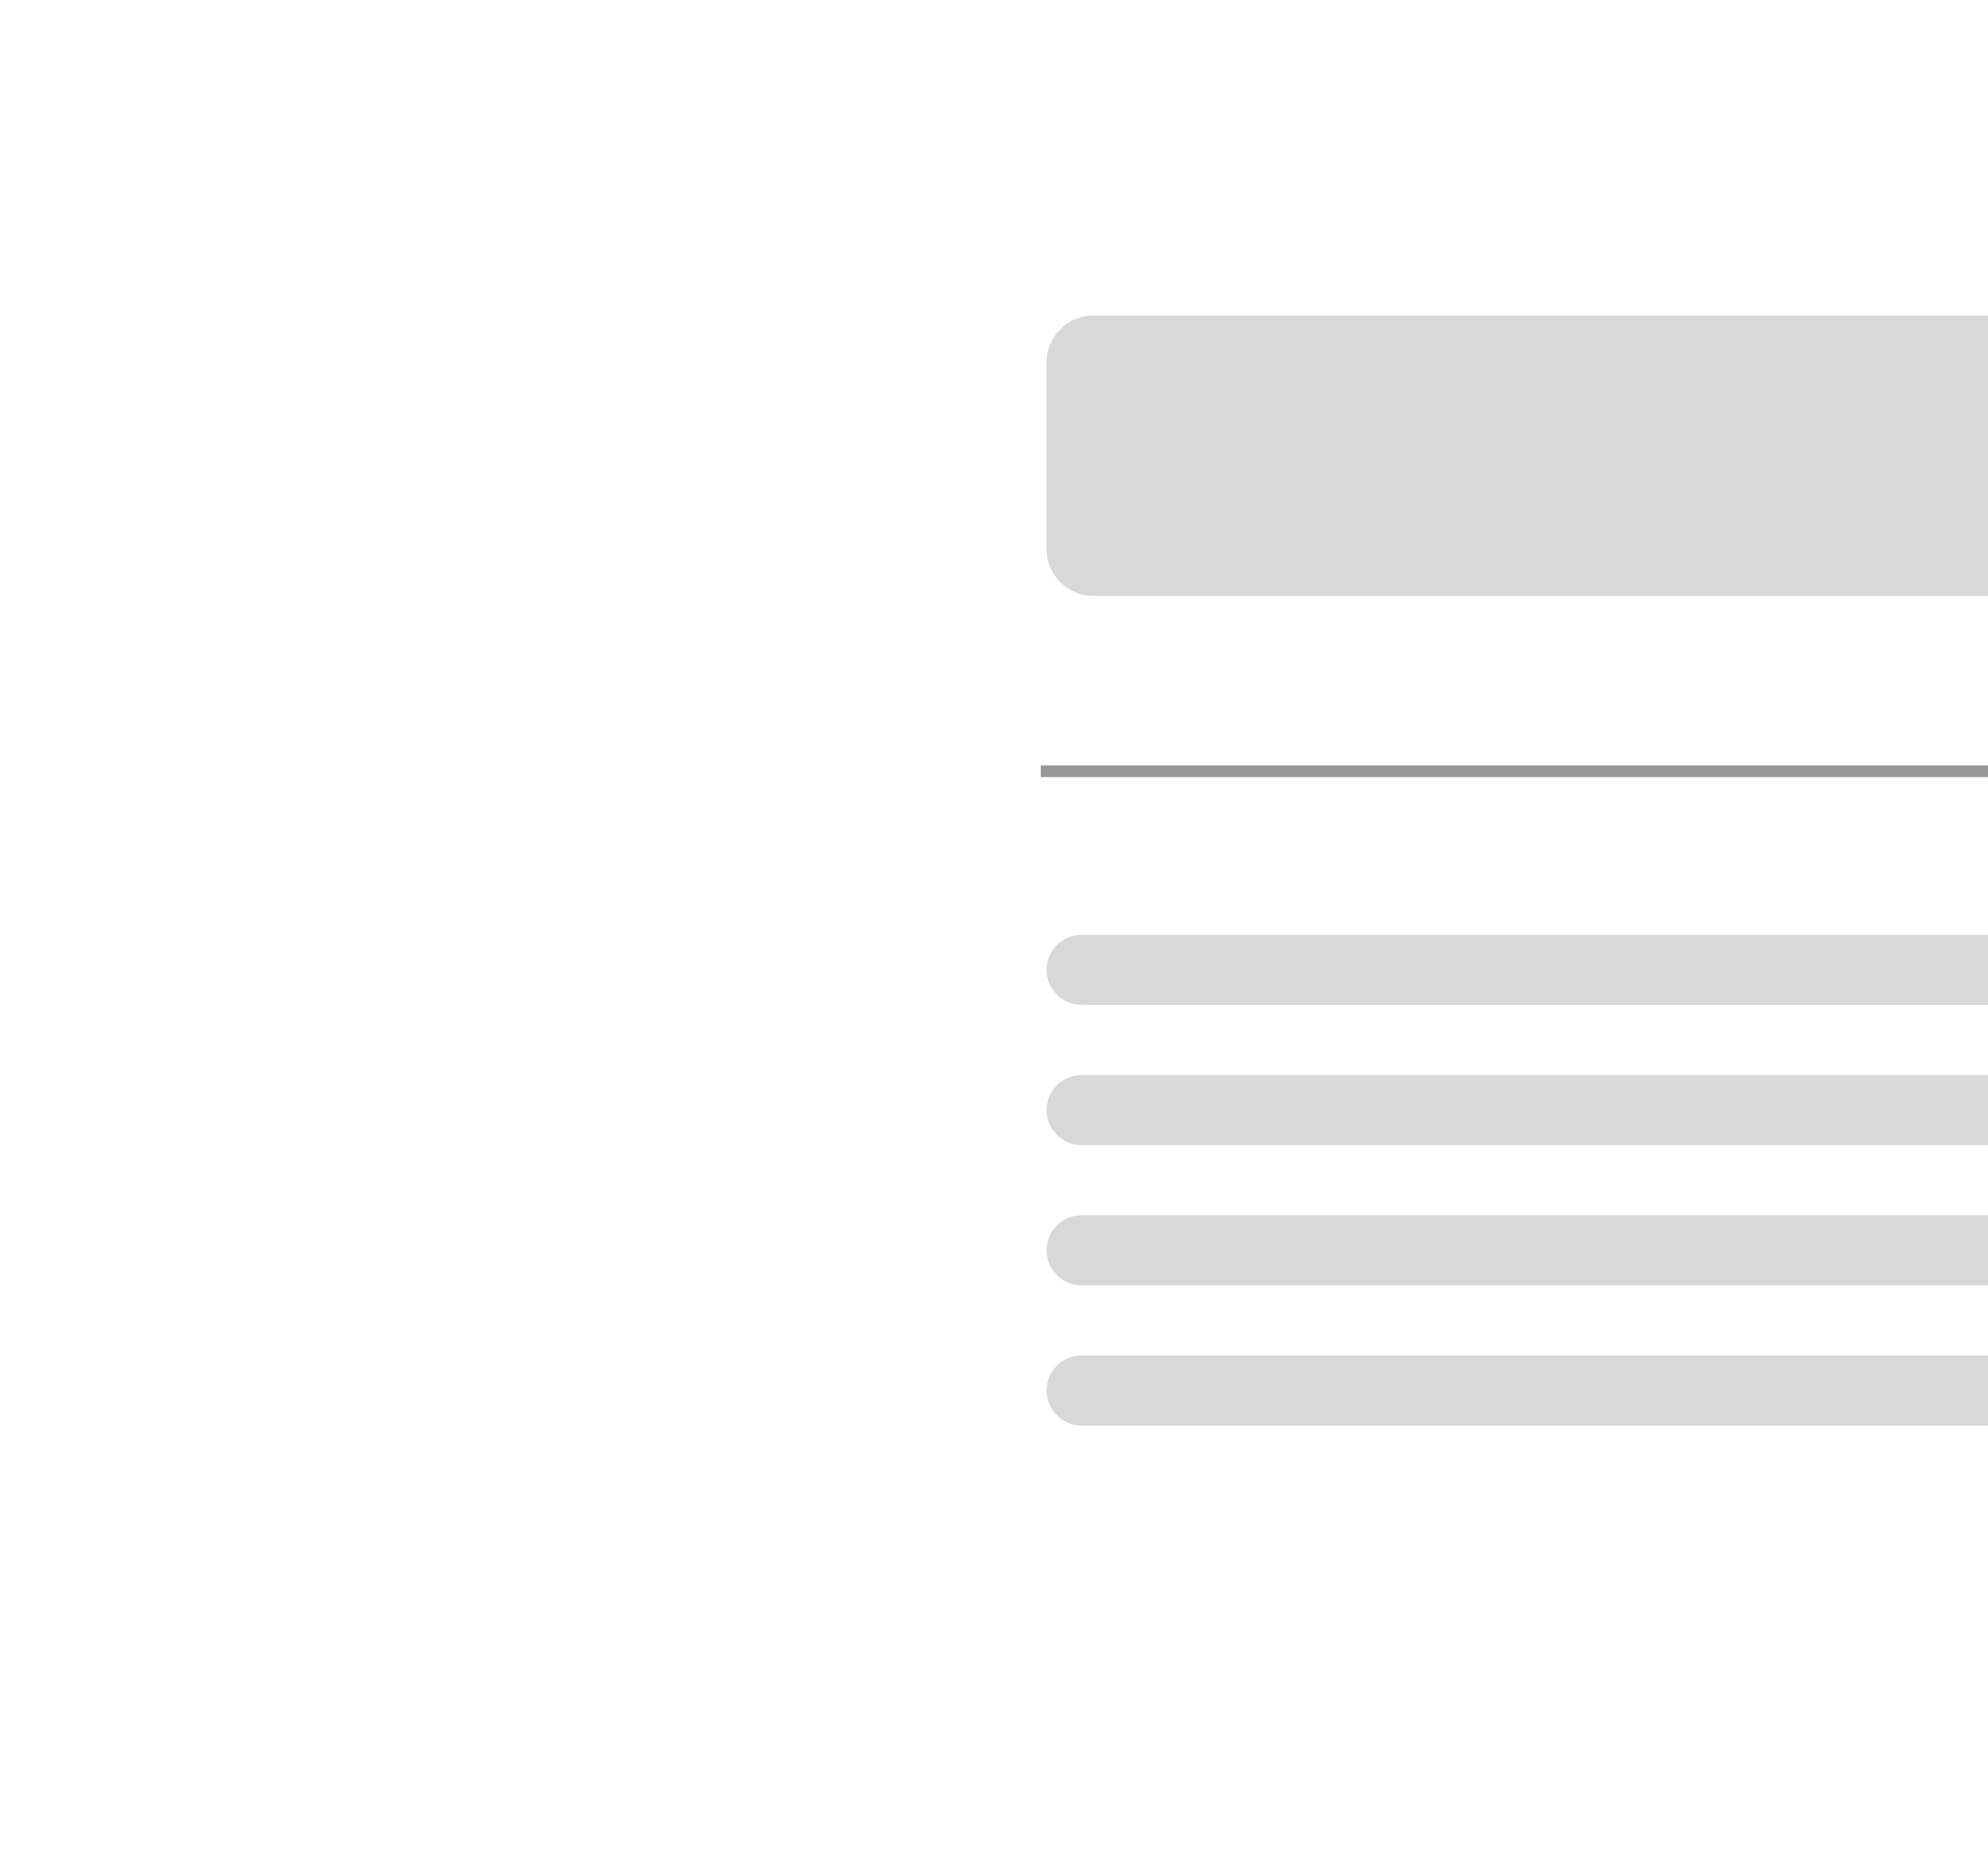
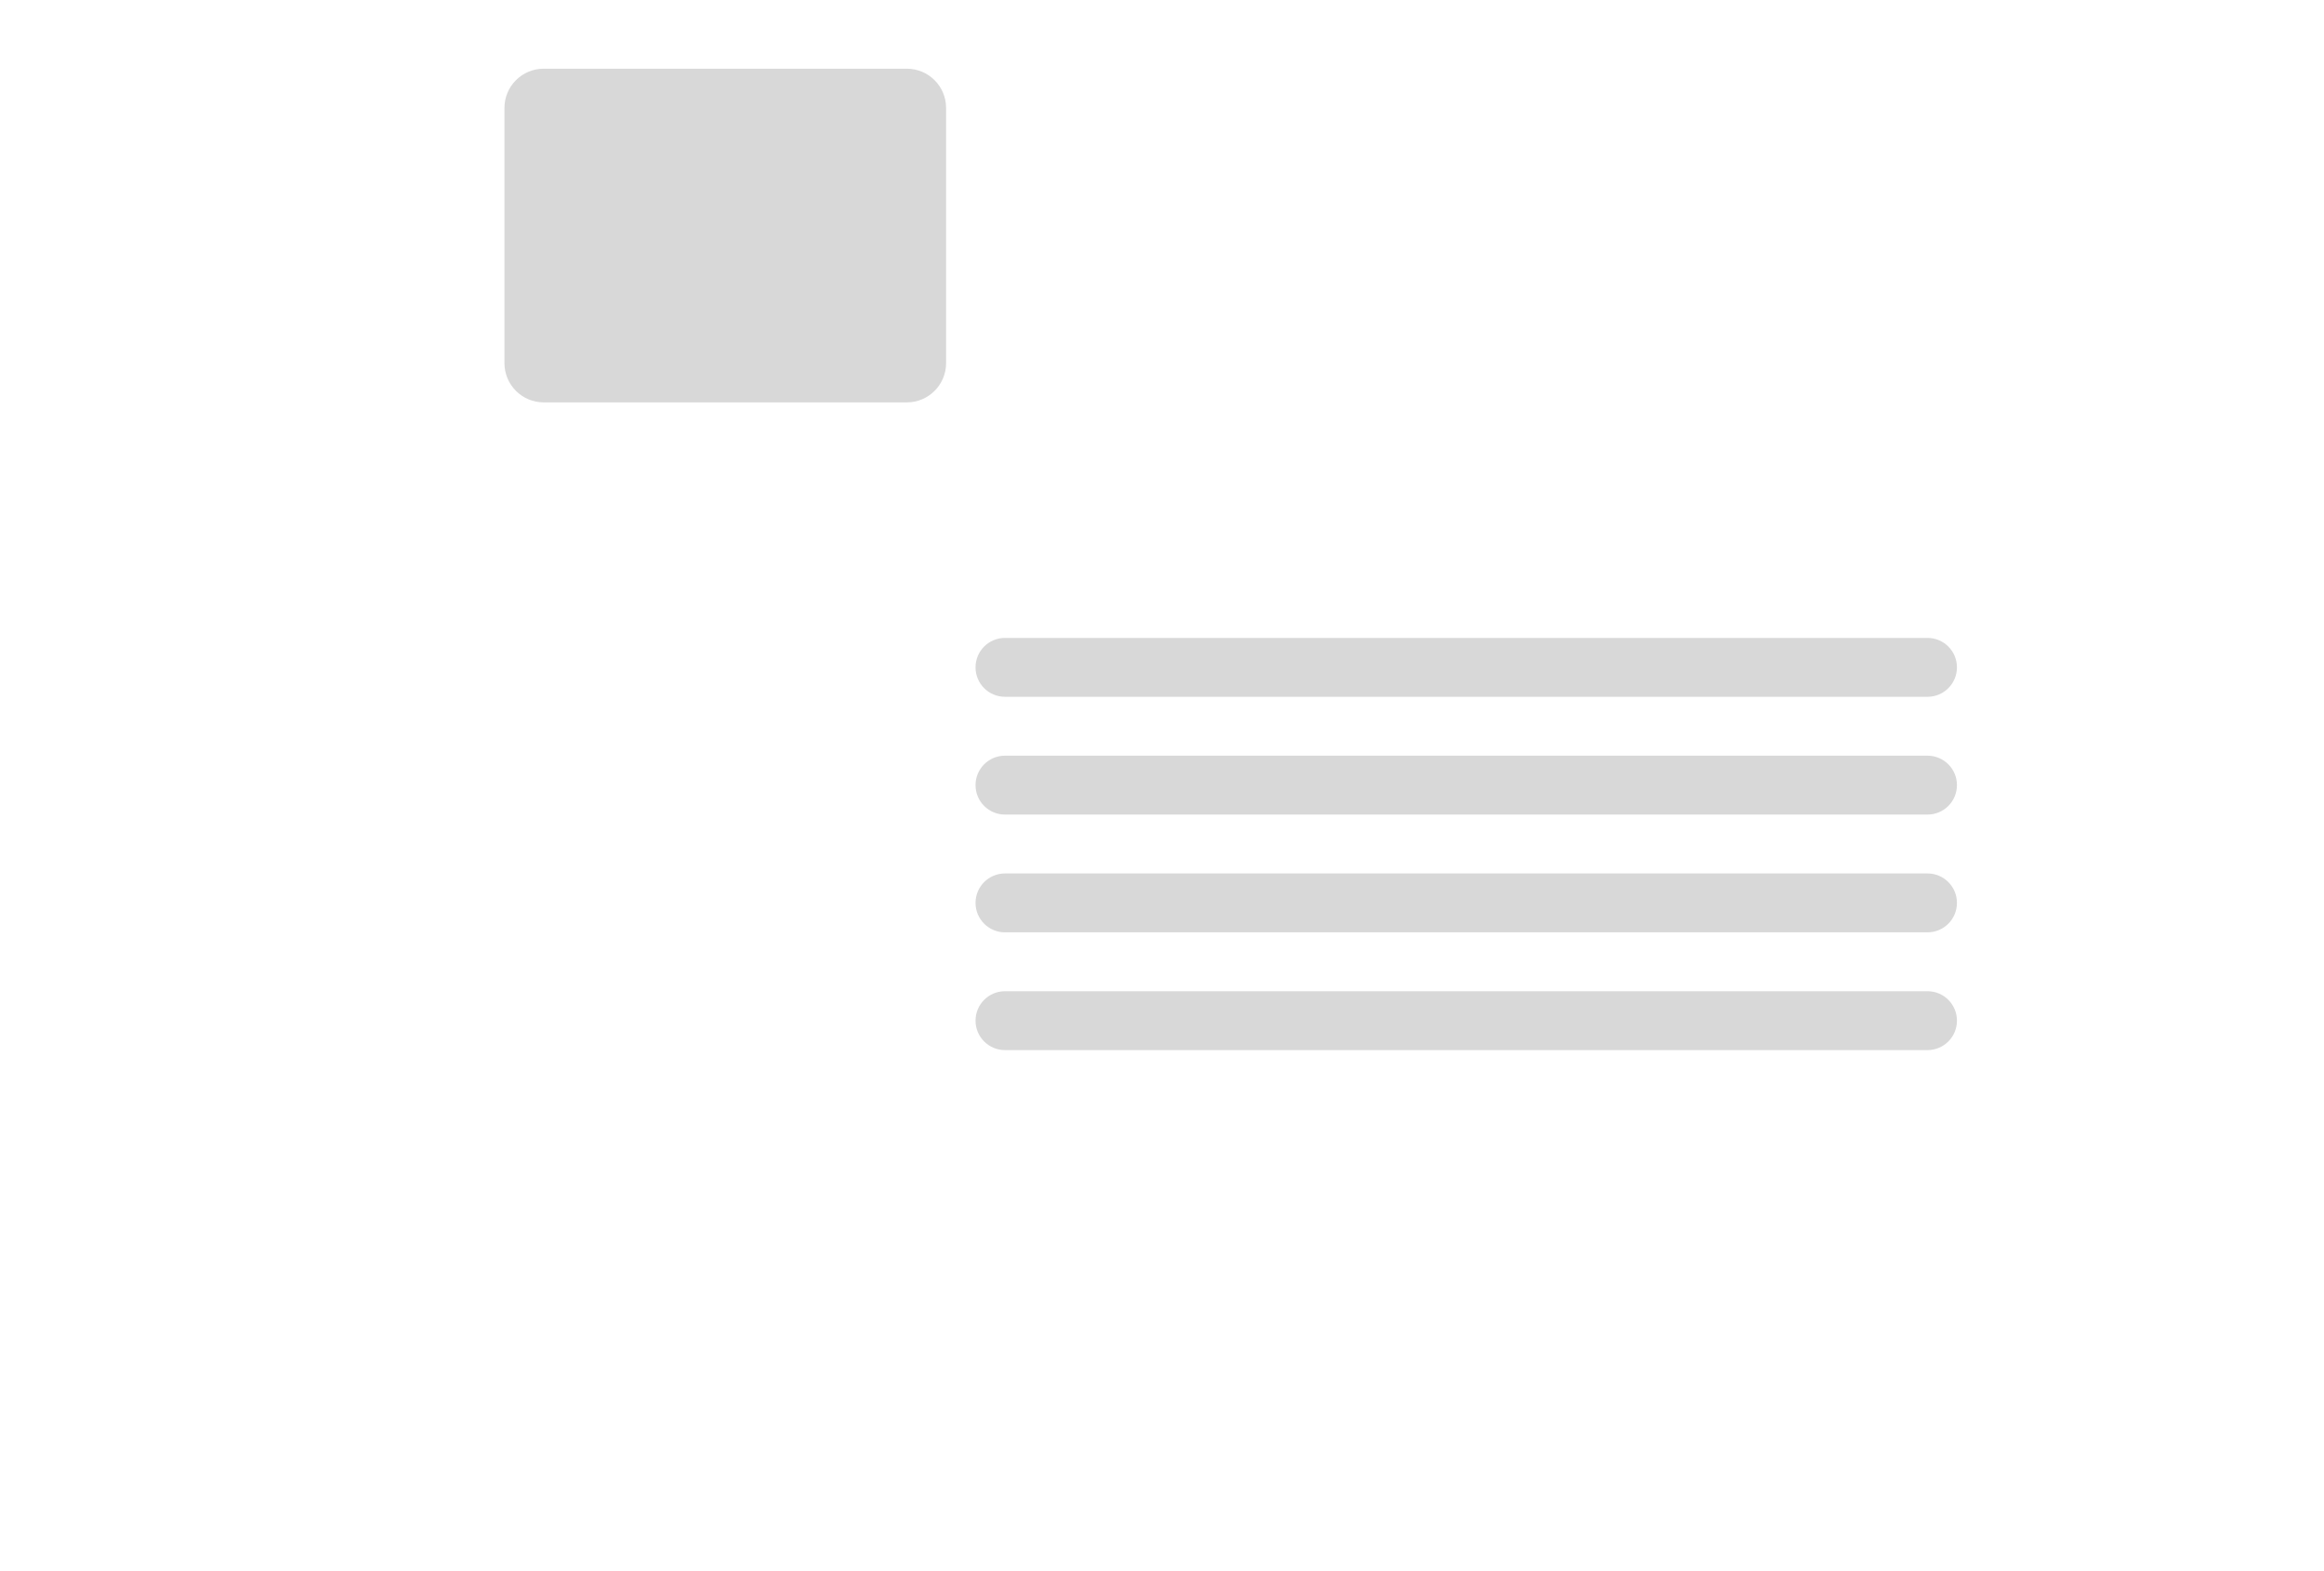
<svg height="160" viewbox="0 0 210 160" xlmns="http://www.w3.org/2000/svg">
  <g fill="#d8d8d8" fill-rule="evenodd">
-     <rect height="24" rx="4" width="100" x="55" y="27" />
-     <path d="m55 66h100" stroke="#979797" stroke-linecap="square" />
-     <rect height="6" rx="3" width="100" x="55" y="80" />
-     <rect height="6" rx="3" width="100" x="55" y="92" />
-     <rect height="6" rx="3" width="100" x="55" y="104" />
-     <rect height="6" rx="3" width="100" x="55" y="116" />
+     <rect height="34" rx="4" width="45" x="7" y="7" />
+     <rect height="6" rx="3" width="100" x="55" y="65" />
+     <rect height="6" rx="3" width="100" x="55" y="77" />
+     <rect height="6" rx="3" width="100" x="55" y="89" />
+     <rect height="6" rx="3" width="100" x="55" y="101" />
  </g>
</svg>
